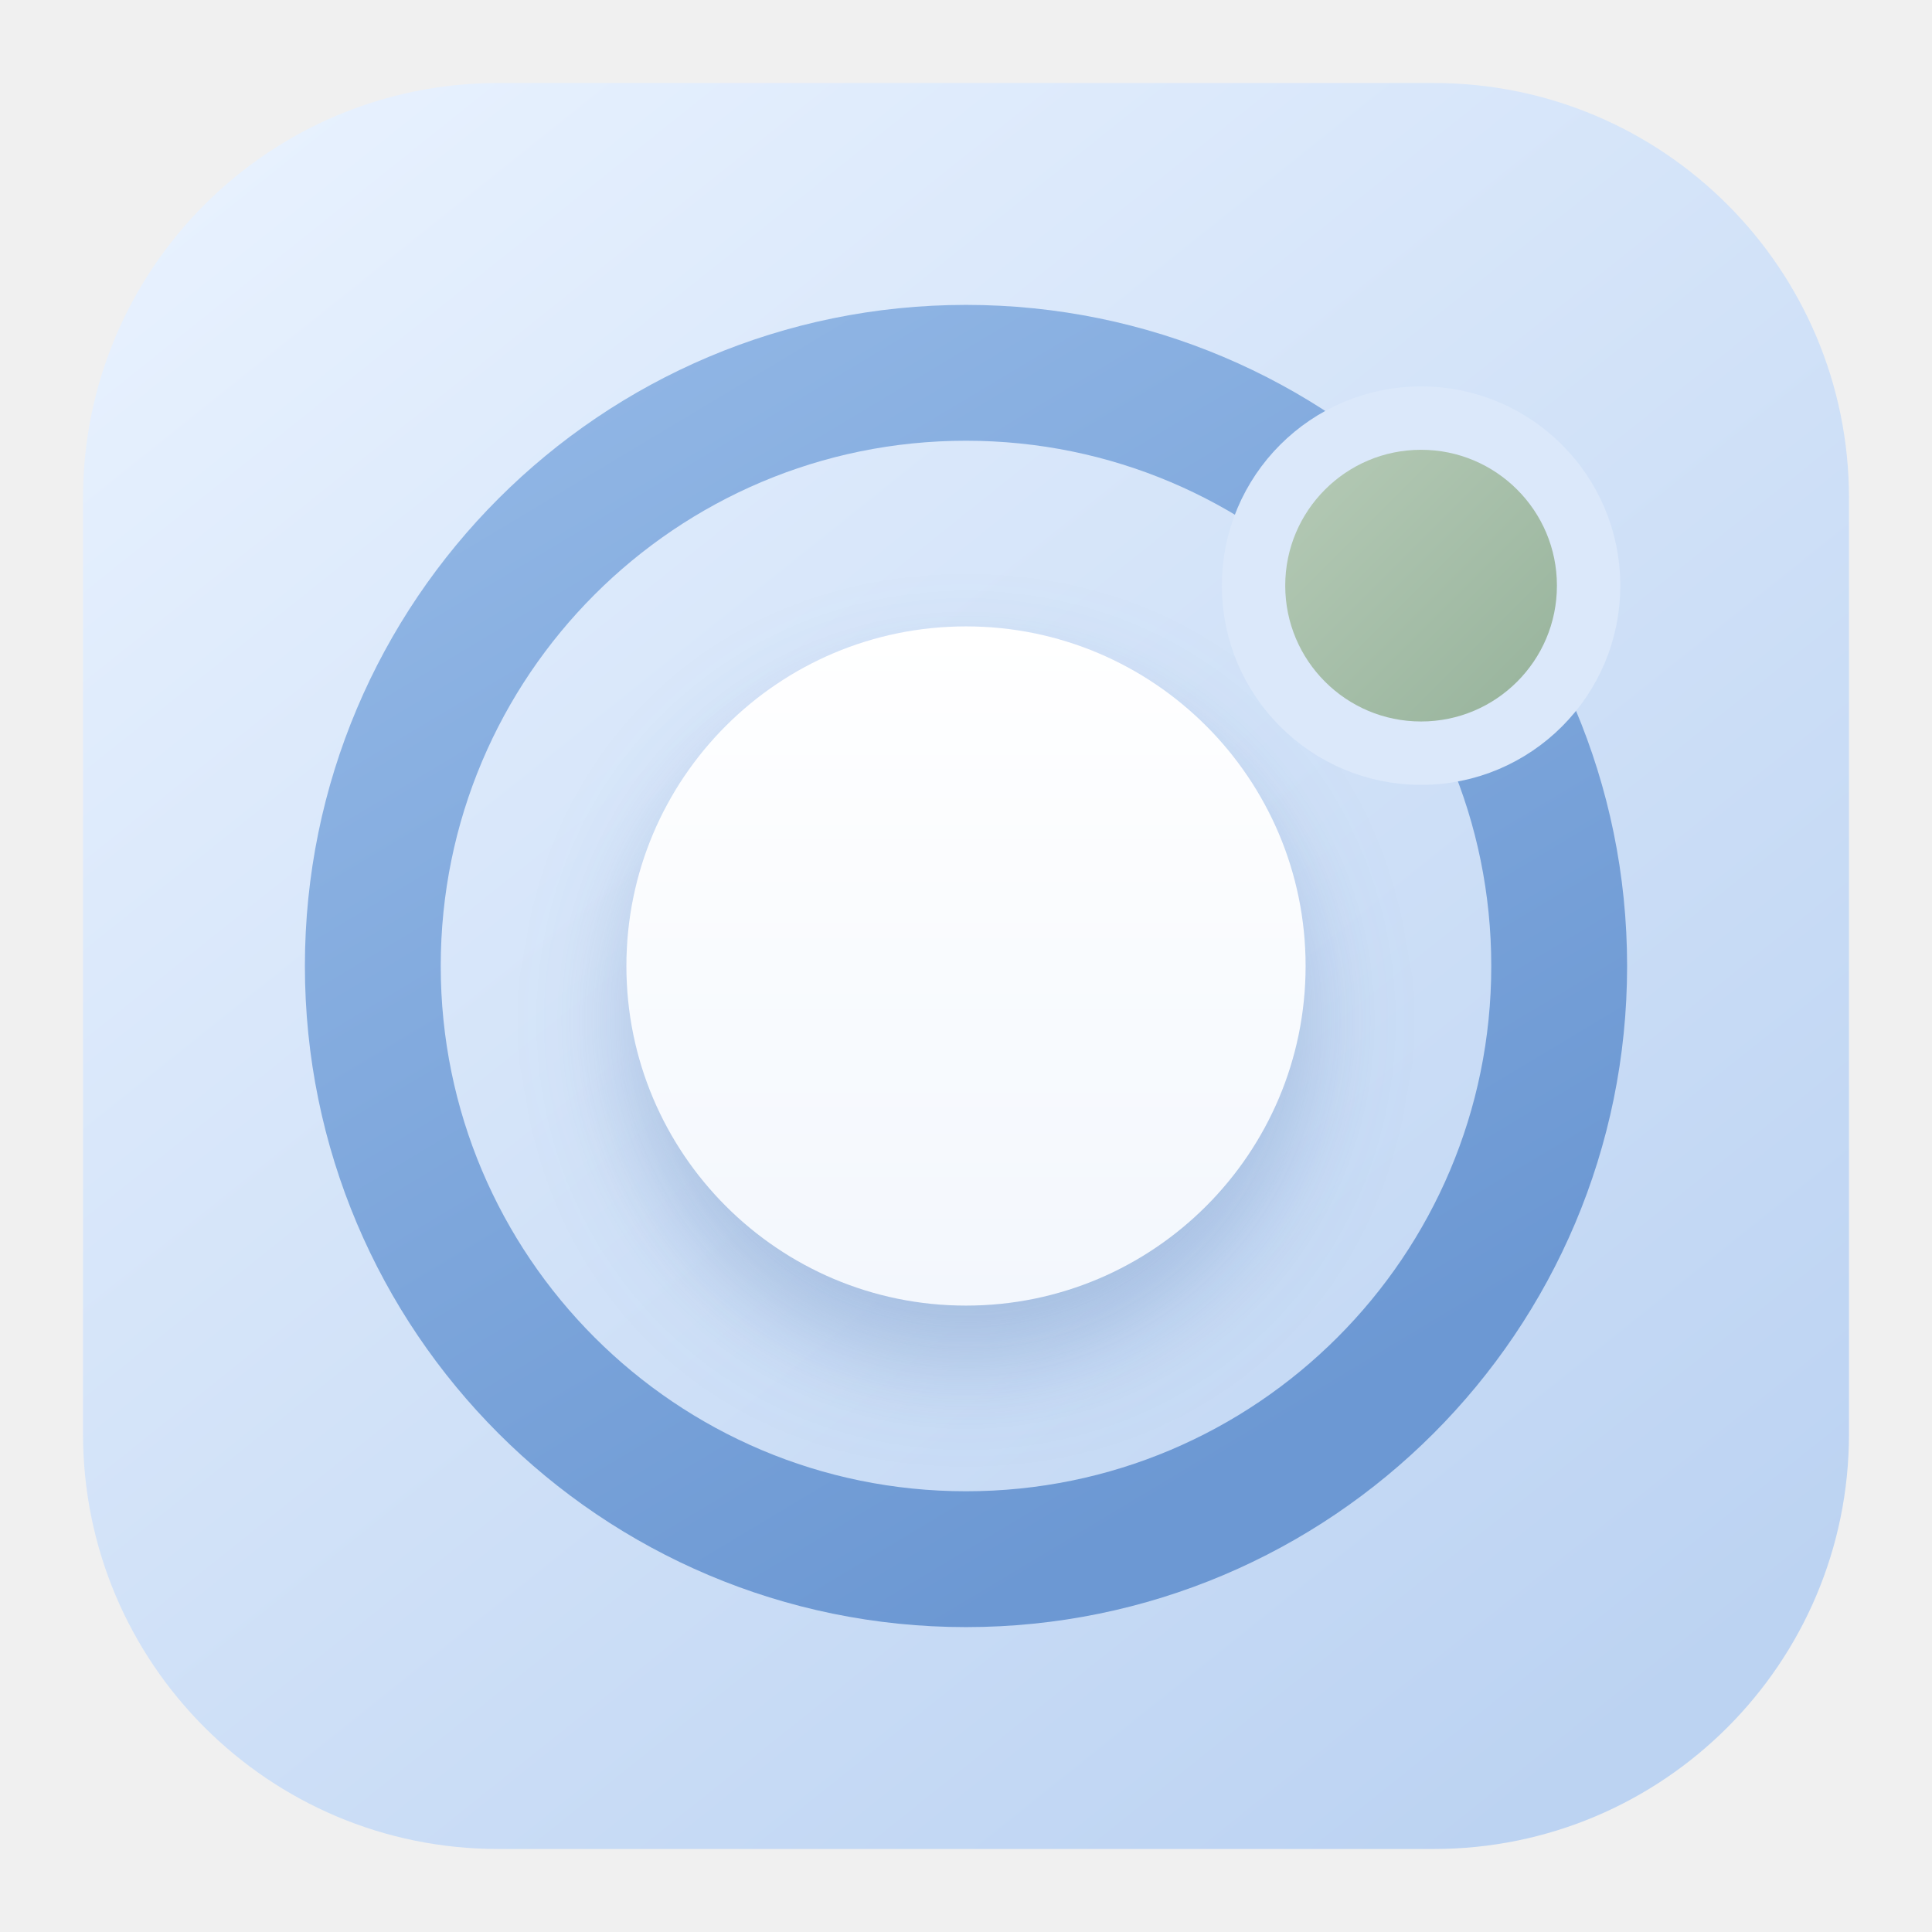
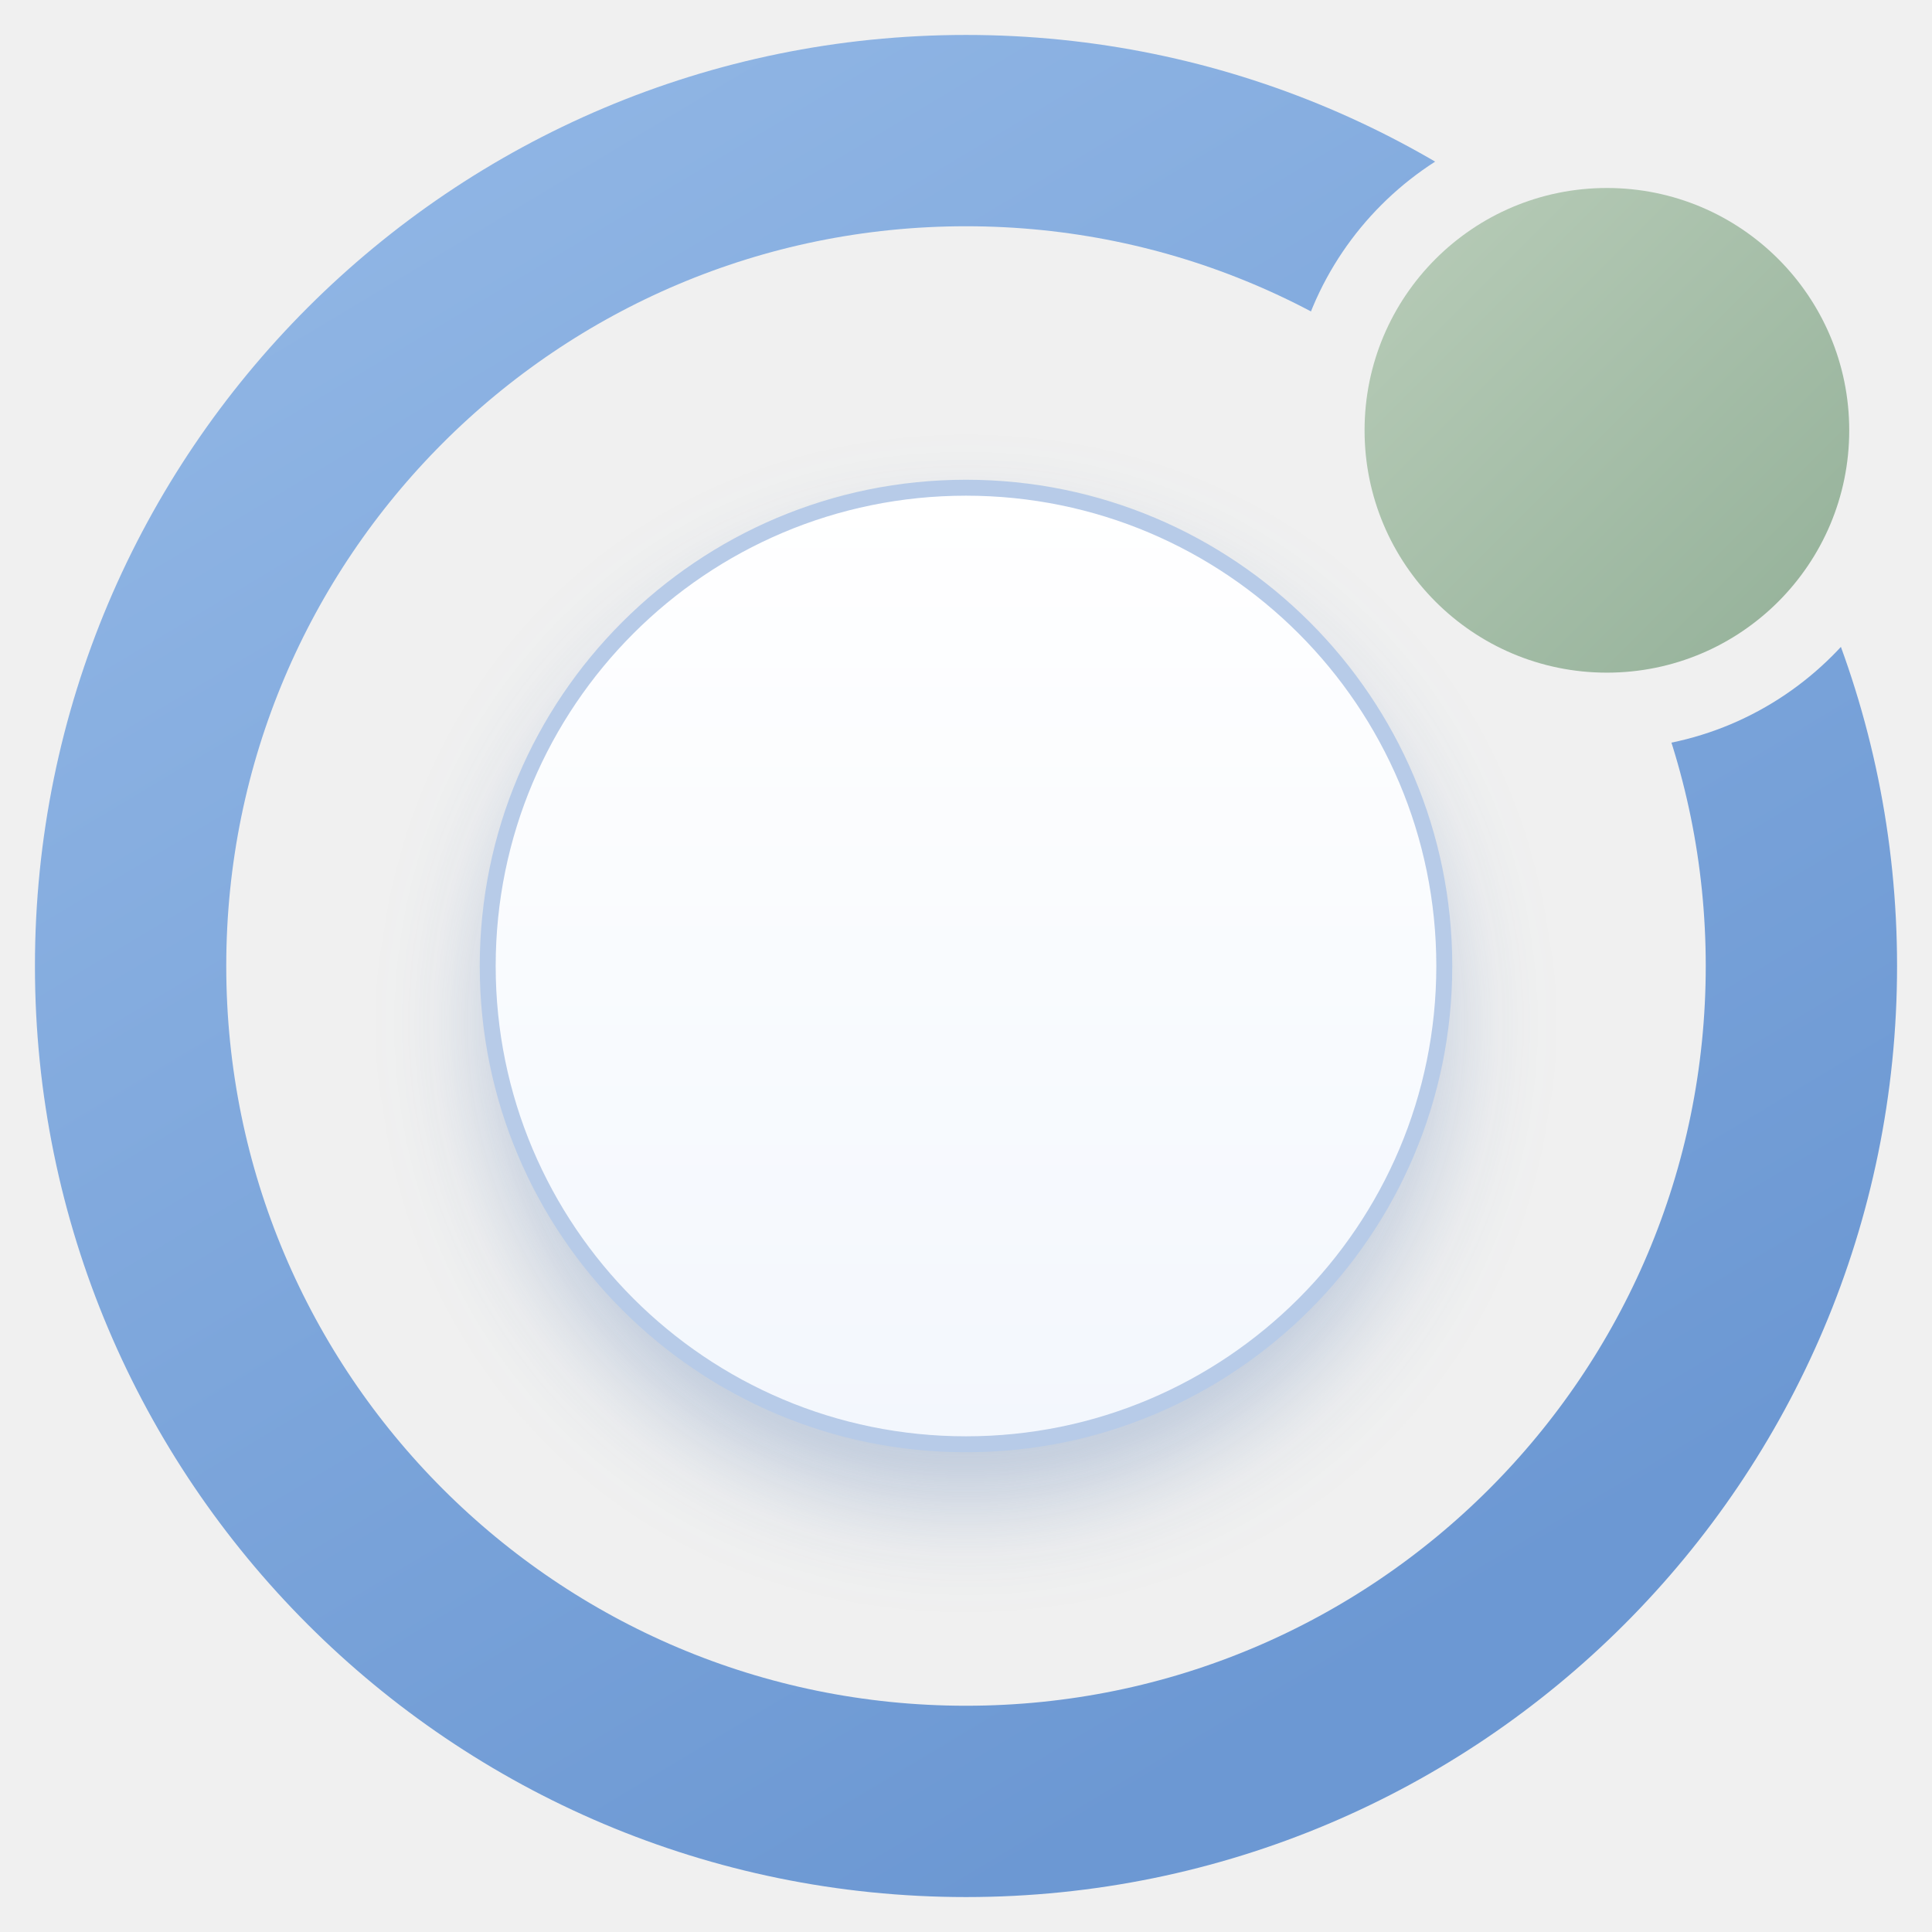
<svg xmlns="http://www.w3.org/2000/svg" viewBox="0 0 1024 1024" width="1024" height="1024">
  <defs>
-     <linearGradient id="bg" x1="0" y1="0" x2="0.8" y2="1">
-       <stop offset="0" stop-color="#eaf3ff" />
-       <stop offset="1" stop-color="#bcd3f2" />
-     </linearGradient>
    <linearGradient id="blue" x1="0" y1="0" x2="0.6" y2="1">
      <stop offset="0" stop-color="#93b8e6" />
      <stop offset="1" stop-color="#6c98d3" />
    </linearGradient>
    <linearGradient id="white" x1="0" y1="0" x2="0" y2="1">
      <stop offset="0" stop-color="#ffffff" />
      <stop offset="1" stop-color="#f3f7fd" />
    </linearGradient>
    <linearGradient id="sage" x1="0" y1="0" x2="1" y2="1">
      <stop offset="0" stop-color="#b9cdb9" />
      <stop offset="1" stop-color="#93b098" />
    </linearGradient>
    <filter id="shadow" x="-30%" y="-30%" width="160%" height="160%">
-       <feGaussianBlur stdDeviation="22" />
+       <feGaussianBlur stdDeviation="16" />
    </filter>
+     <mask id="ring" maskUnits="userSpaceOnUse" x="0" y="0" width="1024" height="1024">
+       <rect width="1024" height="1024" fill="#fff" />
+       <circle cx="713" cy="344" r="100" fill="#000" />
+     </mask>
  </defs>
-   <rect x="44" y="44" width="936" height="936" rx="220" fill="url(#bg)" />
-   <g transform="translate(512 512) scale(1.2) translate(-512 -512)">
-     <circle cx="512" cy="512" r="262" fill="none" stroke="url(#blue)" stroke-width="60" />
-     <circle cx="512" cy="512" r="150" fill="#3f6aa8" opacity="0.28" filter="url(#shadow)" transform="translate(0 24)" />
-     <circle cx="512" cy="512" r="150" fill="url(#white)" />
-     <circle cx="713" cy="344" r="74" fill="url(#sage)" stroke="#dbe8fa" stroke-width="28" />
+   <g transform="translate(512 512) scale(1.69) translate(-512 -512)">
+     <circle cx="512" cy="512" r="262" fill="none" stroke="url(#blue)" stroke-width="60" mask="url(#ring)" />
+     <circle cx="512" cy="530" r="150" fill="#3f6aa8" opacity="0.3" filter="url(#shadow)" />
+     <circle cx="512" cy="512" r="150" fill="url(#white)" stroke="#b7cbe8" stroke-width="5" />
+     <circle cx="713" cy="344" r="76" fill="url(#sage)" />
  </g>
</svg>
